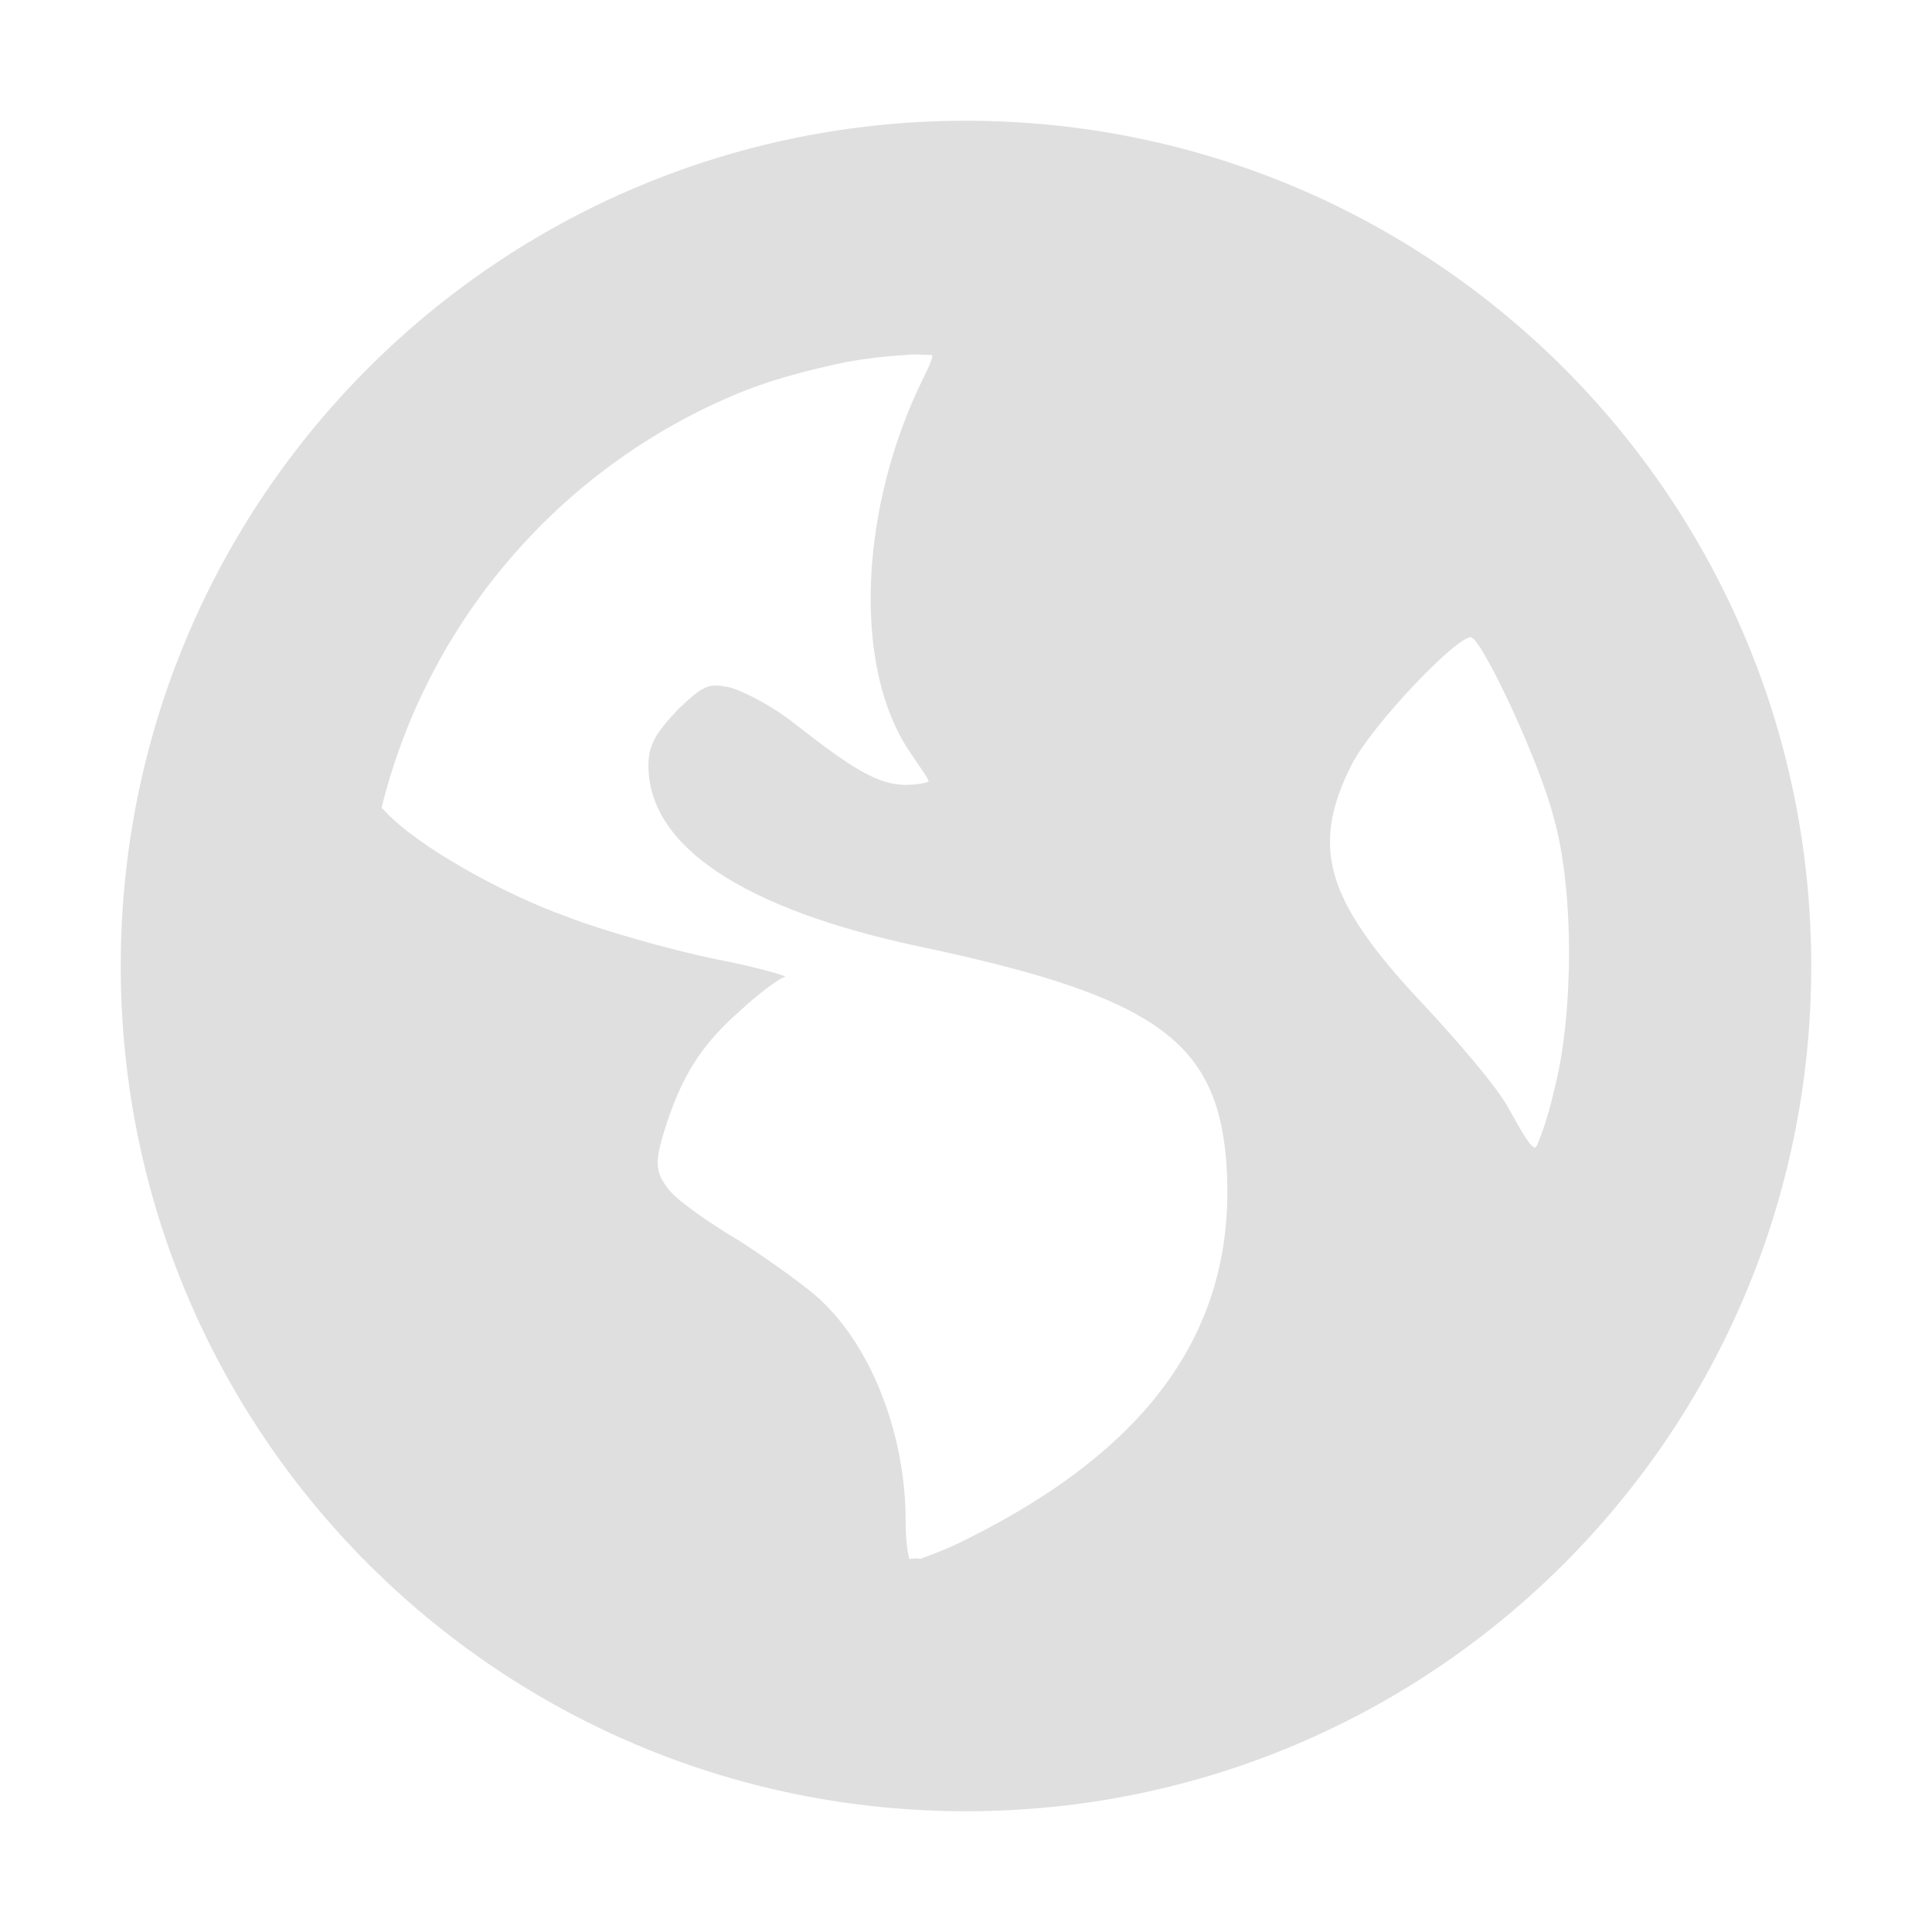
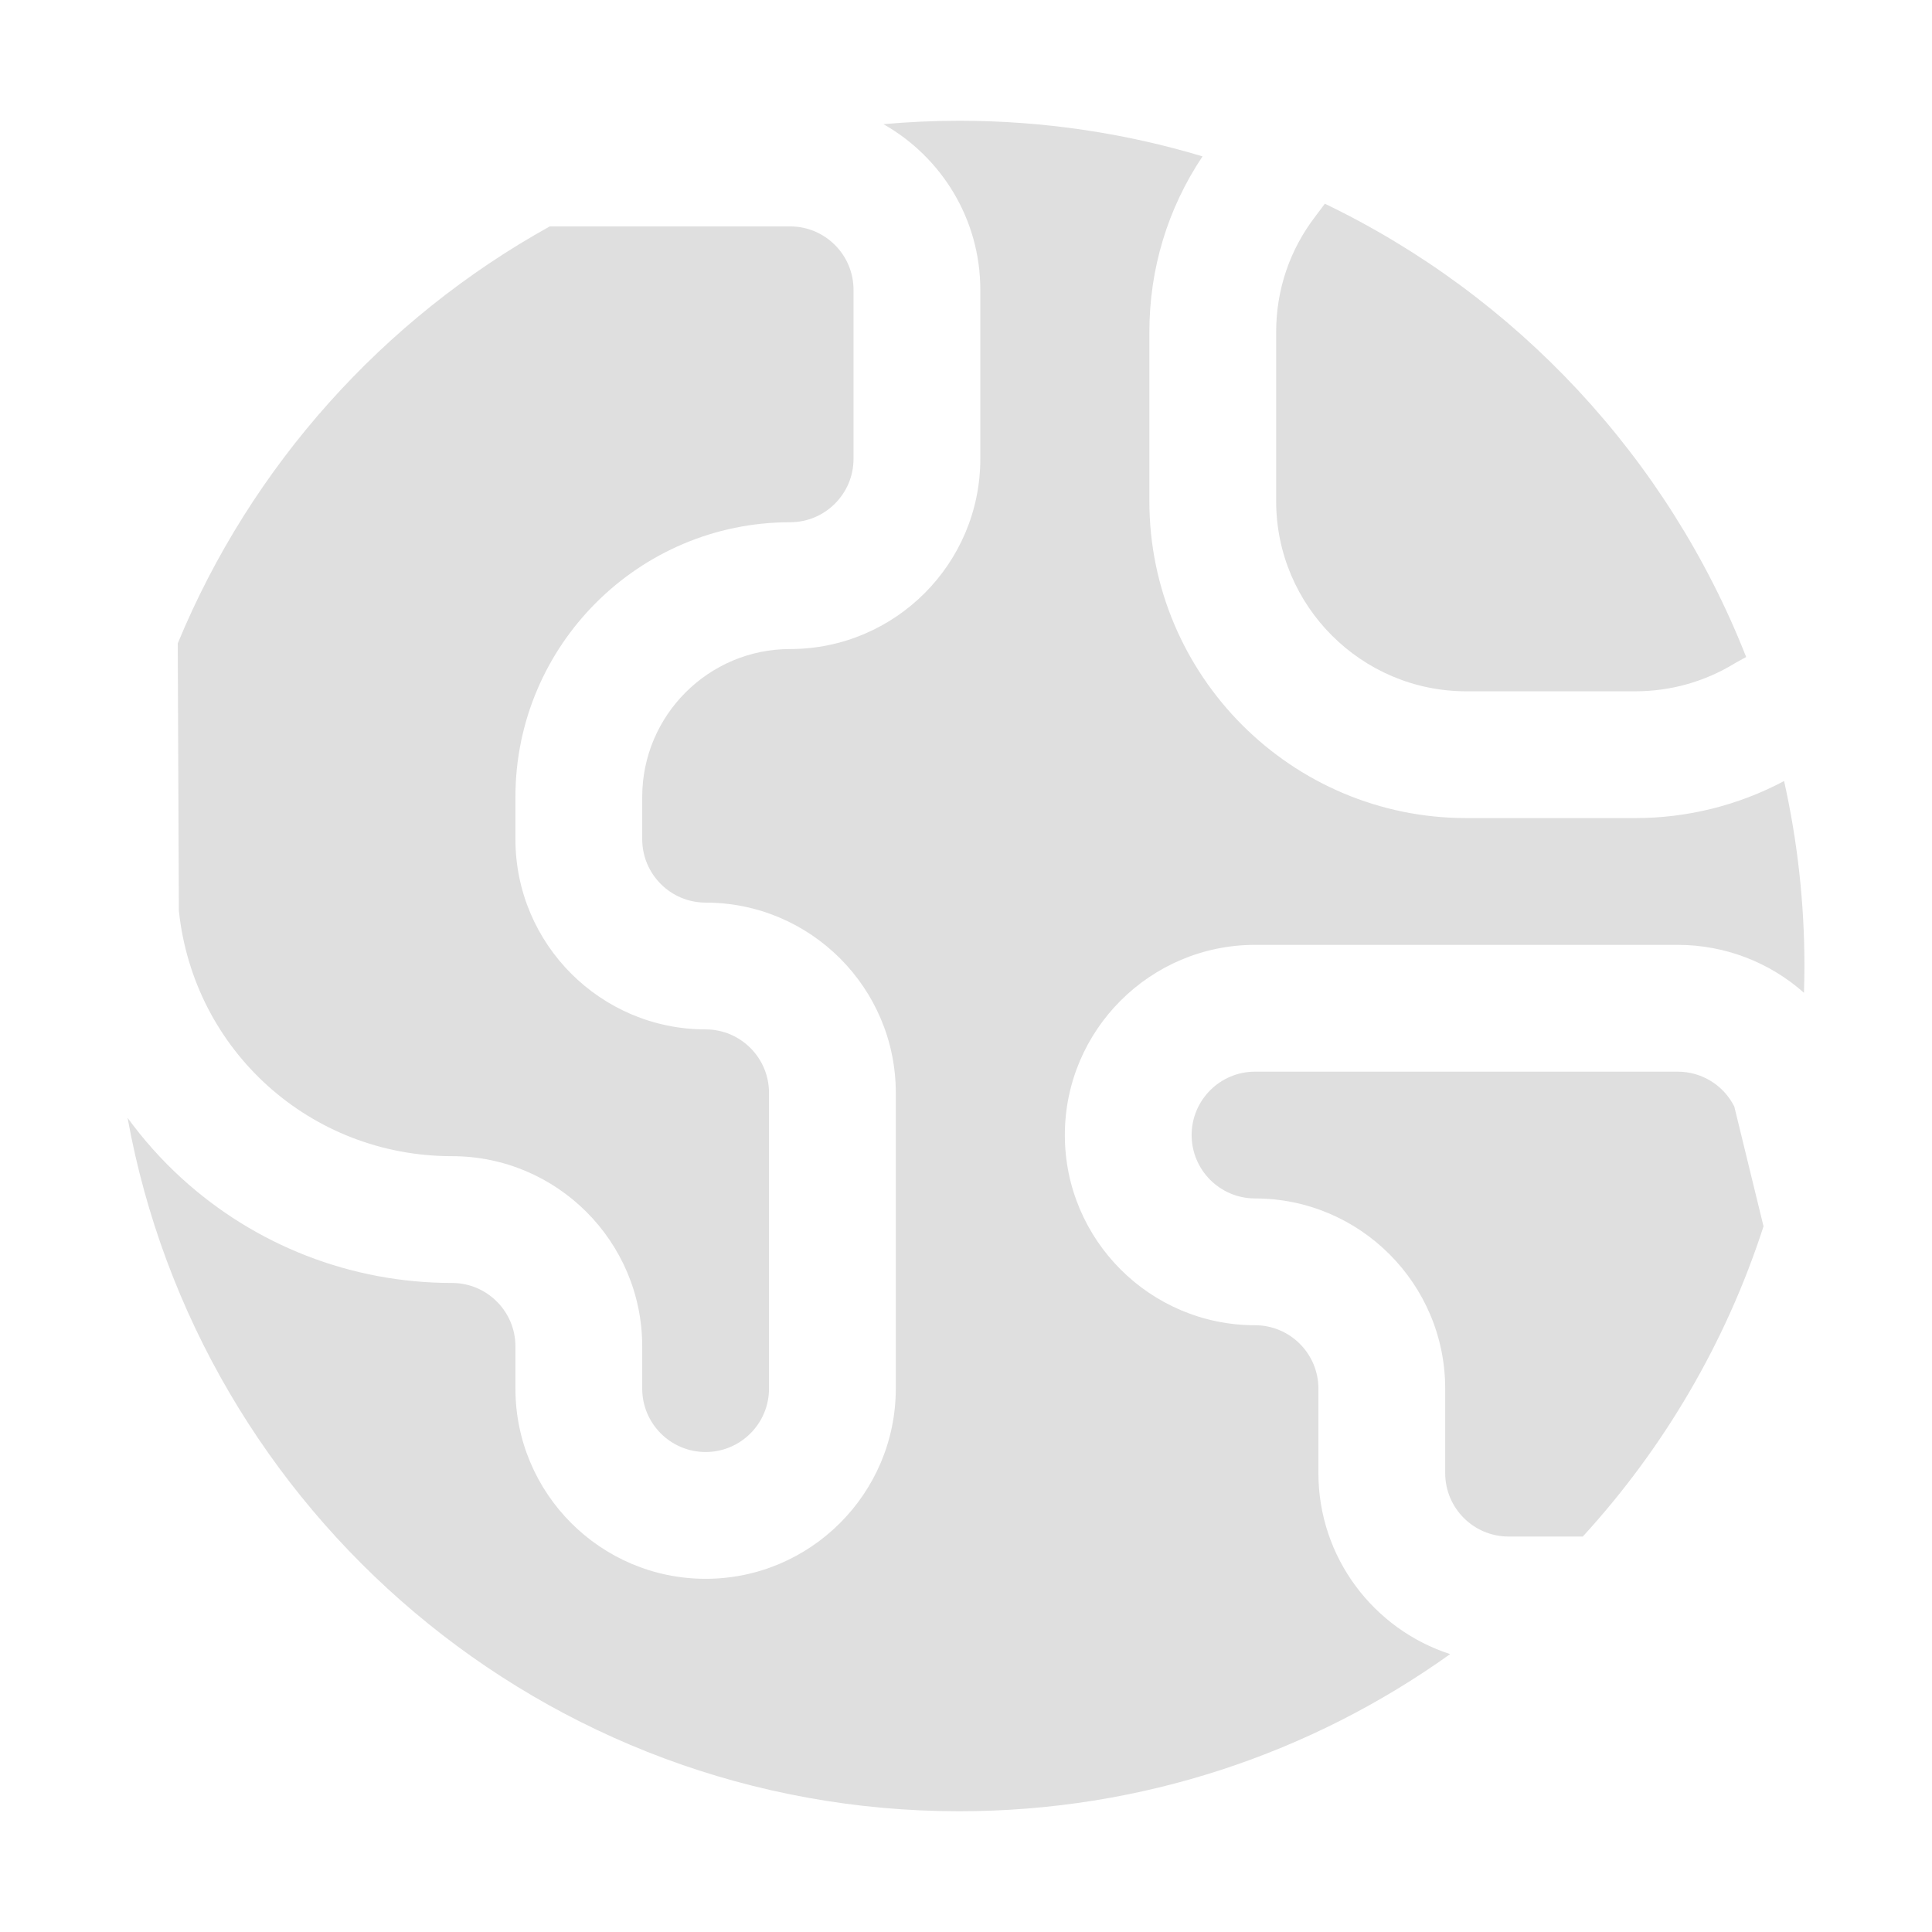
- <svg xmlns="http://www.w3.org/2000/svg" width="16" height="16" version="1.1" id="svg4">
-   <defs id="defs8" />
-   <path style="fill:#dfdfdf;fill-opacity:1" d="M 8,1 C 4.13,1 1,4.13 1,8 1,11.87 4.13,15 8,15 11.87,15 15,11.87 15,8 15,4.13 11.87,1 8,1 Z M 7.5,2.94 C 7.57,2.93 7.65,2.94 7.72,2.94 7.73,2.97 7.67,3.08 7.59,3.25 7.11,4.31 7.08,5.55 7.53,6.22 7.61,6.34 7.69,6.45 7.69,6.47 7.69,6.48 7.6,6.5 7.5,6.5 7.27,6.5 7.05,6.36 6.59,6 6.39,5.84 6.13,5.71 6.03,5.69 5.87,5.66 5.83,5.67 5.62,5.87 5.43,6.07 5.37,6.17 5.37,6.34 5.37,7.01 6.16,7.53 7.62,7.84 9.61,8.26 10.1,8.64 10.16,9.69 10.23,11 9.53,11.99 8,12.75 7.82,12.84 7.7,12.88 7.62,12.91 7.59,12.9 7.57,12.91 7.53,12.91 7.52,12.87 7.5,12.77 7.5,12.59 7.5,11.9 7.23,11.18 6.81,10.78 6.7,10.67 6.39,10.45 6.13,10.28 5.86,10.12 5.59,9.93 5.53,9.84 5.43,9.71 5.42,9.63 5.5,9.37 5.64,8.92 5.8,8.66 6.13,8.37 6.29,8.22 6.46,8.1 6.5,8.09 6.54,8.09 6.28,8.01 5.91,7.94 5.53,7.86 4.97,7.7 4.69,7.59 4.16,7.4 3.46,7.01 3.19,6.72 3.18,6.71 3.17,6.7 3.16,6.69 3.54,5.15 4.63,3.89 6.06,3.28 6.36,3.15 6.67,3.07 7,3 7.16,2.97 7.33,2.95 7.5,2.94 Z M 12.19,5.28 C 12.3,5.35 12.75,6.31 12.87,6.78 13.04,7.39 13.03,8.43 12.87,9.03 12.82,9.26 12.74,9.47 12.72,9.5 12.69,9.53 12.6,9.37 12.5,9.19 12.4,9 12.06,8.61 11.78,8.31 10.98,7.46 10.85,7.02 11.19,6.34 11.36,6 12.1,5.23 12.19,5.28 Z" id="path2" />
+ <svg xmlns="http://www.w3.org/2000/svg" width="16" height="16" version="1.1" id="svg686" xml:space="preserve">
+   <defs id="defs690">
+     <style id="current-color-scheme" type="text/css">
+    .ColorScheme-Text { color:#444444; } .ColorScheme-Highlight { color:#4285f4; }
+   </style>
+   </defs>
+   <g id="g324" transform="matrix(0.02734374,0,0,0.02734375,1.000003,1)" style="fill:#dfdfdf;fill-opacity:1.0">
+     <g id="g242" style="fill:#dfdfdf;fill-opacity:1.0">
+       <g id="g240" style="fill:#dfdfdf;fill-opacity:1.0">
+         <path d="m 503.773,199.982 c -13.816,7.346 -29.267,11.218 -45.037,11.218 h -51.2 c -52.934,0 -96,-43.066 -96,-96 V 64 c 0,-19.183 5.56,-37.445 16.105,-53.211 C 304.298,3.782 279.56,0 253.936,0 246.2,0 238.55,0.364 230.991,1.036 248.49,10.932 260.336,29.703 260.336,51.2 v 51.2 c 0,31.761 -25.839,57.6 -57.6,57.6 -24.703,0 -44.8,20.097 -44.8,44.8 v 12.8 c 0,10.587 8.613,19.2 19.2,19.2 31.761,0 57.6,25.839 57.6,57.6 V 384 c 0,31.761 -25.839,57.6 -57.6,57.6 -31.761,0 -57.6,-25.839 -57.6,-57.6 v -12.8 c 0,-10.587 -8.613,-19.2 -19.2,-19.2 C 69.905,352 40.781,340.701 18.332,320.187 12.258,314.637 6.835,308.526 2.064,301.989 23.729,421.425 128.251,512 253.936,512 c 55.451,0 106.78,-17.635 148.695,-47.596 -23.123,-7.488 -39.895,-29.22 -39.895,-54.805 V 384 c 0,-10.587 -8.612,-19.2 -19.2,-19.2 -31.761,0 -57.6,-25.839 -57.6,-57.6 0,-31.761 25.839,-57.6 57.6,-57.6 h 128 c 14.426,0 27.932,5.34 38.259,14.514 0.083,-2.696 0.141,-5.398 0.141,-8.114 0,-19.245 -2.139,-37.987 -6.163,-56.018 z" id="path238" style="fill:#dfdfdf;fill-opacity:1.0" />
+       </g>
+     </g>
+     <g id="g248" style="fill:#dfdfdf;fill-opacity:1.0">
+       <g id="g246" style="fill:#dfdfdf;fill-opacity:1.0">
+         <path d="m 364.684,25.133 -2.879,3.839 c -7.765,10.117 -11.869,22.23 -11.869,35.029 v 51.2 c 0,31.761 25.838,57.6 57.6,57.6 h 51.2 c 10.611,0 20.974,-2.903 29.965,-8.394 l 0.782,-0.453 2.803,-1.536 C 468.6,102.138 422.71,53.02 364.684,25.133 Z" id="path244" style="fill:#dfdfdf;fill-opacity:1.0" />
+       </g>
+     </g>
+     <g id="g254" style="fill:#dfdfdf;fill-opacity:1.0">
+       <g id="g252" style="fill:#dfdfdf;fill-opacity:1.0">
+         <path d="M 488.694,298.563 C 485.443,292.105 478.842,288 471.536,288 h -128 c -10.587,0 -19.2,8.613 -19.2,19.2 0,10.587 8.613,19.2 19.2,19.2 31.762,0 57.6,25.839 57.6,57.6 v 25.6 c 0,10.587 8.613,19.2 19.2,19.2 h 22.472 c 24.465,-26.726 43.323,-58.664 54.737,-93.952 z" id="path250" style="fill:#dfdfdf;fill-opacity:1.0" />
+       </g>
+     </g>
+     <g id="g260" style="fill:#dfdfdf;fill-opacity:1.0">
+       <g id="g258" style="fill:#dfdfdf;fill-opacity:1.0">
+         <path d="M 202.736,32 H 129.94 C 79.483,59.99 39.485,104.525 17.264,158.286 l 0.34,81.005 c 4.484,42.422 39.904,74.309 82.732,74.309 31.761,0 57.6,25.839 57.6,57.6 V 384 c 0,10.587 8.613,19.2 19.2,19.2 10.587,0 19.2,-8.613 19.2,-19.2 v -89.6 c 0,-10.587 -8.613,-19.2 -19.2,-19.2 -31.761,0 -57.6,-25.839 -57.6,-57.6 v -12.8 c 0,-45.876 37.324,-83.2 83.2,-83.2 10.587,0 19.2,-8.613 19.2,-19.2 V 51.2 c 0,-10.587 -8.613,-19.2 -19.2,-19.2 z" id="path256" style="fill:#dfdfdf;fill-opacity:1.0" />
+       </g>
+     </g>
+     <g id="g262" style="fill:#dfdfdf;fill-opacity:1.0">
+ </g>
+     <g id="g264" style="fill:#dfdfdf;fill-opacity:1.0">
+ </g>
+     <g id="g266" style="fill:#dfdfdf;fill-opacity:1.0">
+ </g>
+     <g id="g268" style="fill:#dfdfdf;fill-opacity:1.0">
+ </g>
+     <g id="g270" style="fill:#dfdfdf;fill-opacity:1.0">
+ </g>
+     <g id="g272" style="fill:#dfdfdf;fill-opacity:1.0">
+ </g>
+     <g id="g274" style="fill:#dfdfdf;fill-opacity:1.0">
+ </g>
+     <g id="g276" style="fill:#dfdfdf;fill-opacity:1.0">
+ </g>
+     <g id="g278" style="fill:#dfdfdf;fill-opacity:1.0">
+ </g>
+     <g id="g280" style="fill:#dfdfdf;fill-opacity:1.0">
+ </g>
+     <g id="g282" style="fill:#dfdfdf;fill-opacity:1.0">
+ </g>
+     <g id="g284" style="fill:#dfdfdf;fill-opacity:1.0">
+ </g>
+     <g id="g286" style="fill:#dfdfdf;fill-opacity:1.0">
+ </g>
+     <g id="g288" style="fill:#dfdfdf;fill-opacity:1.0">
+ </g>
+     <g id="g290" style="fill:#dfdfdf;fill-opacity:1.0">
+ </g>
+   </g>
</svg>
